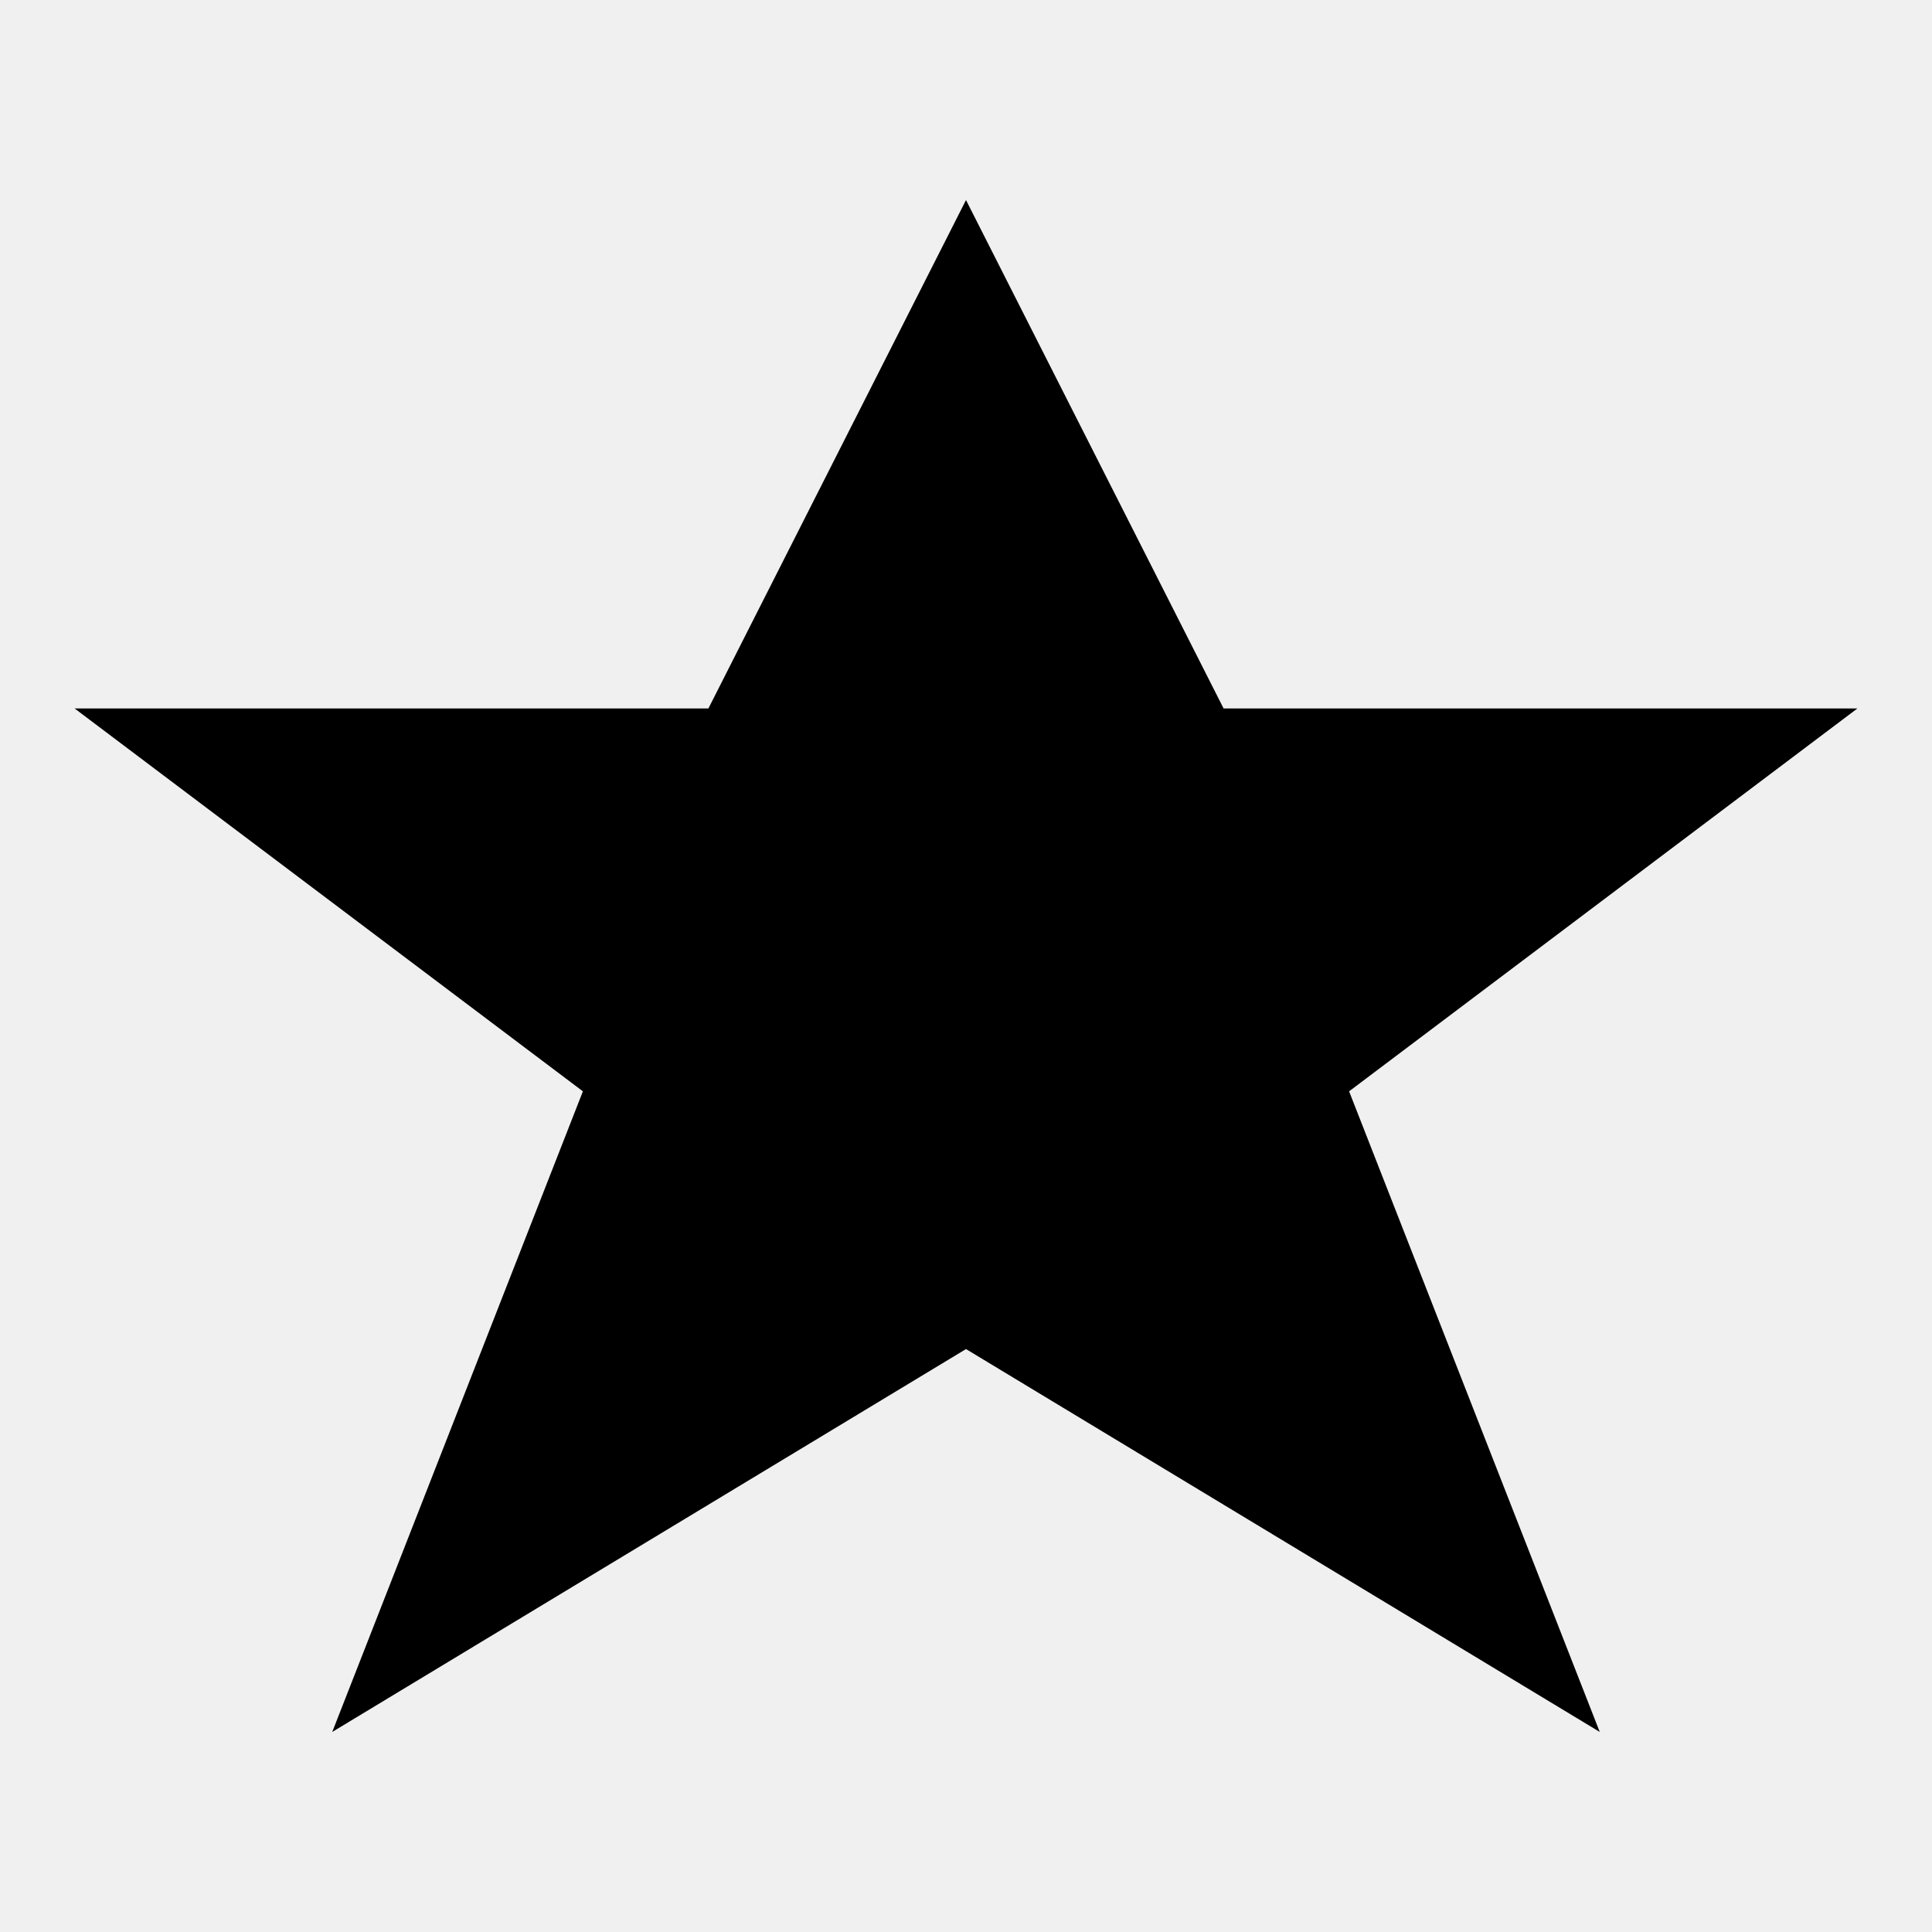
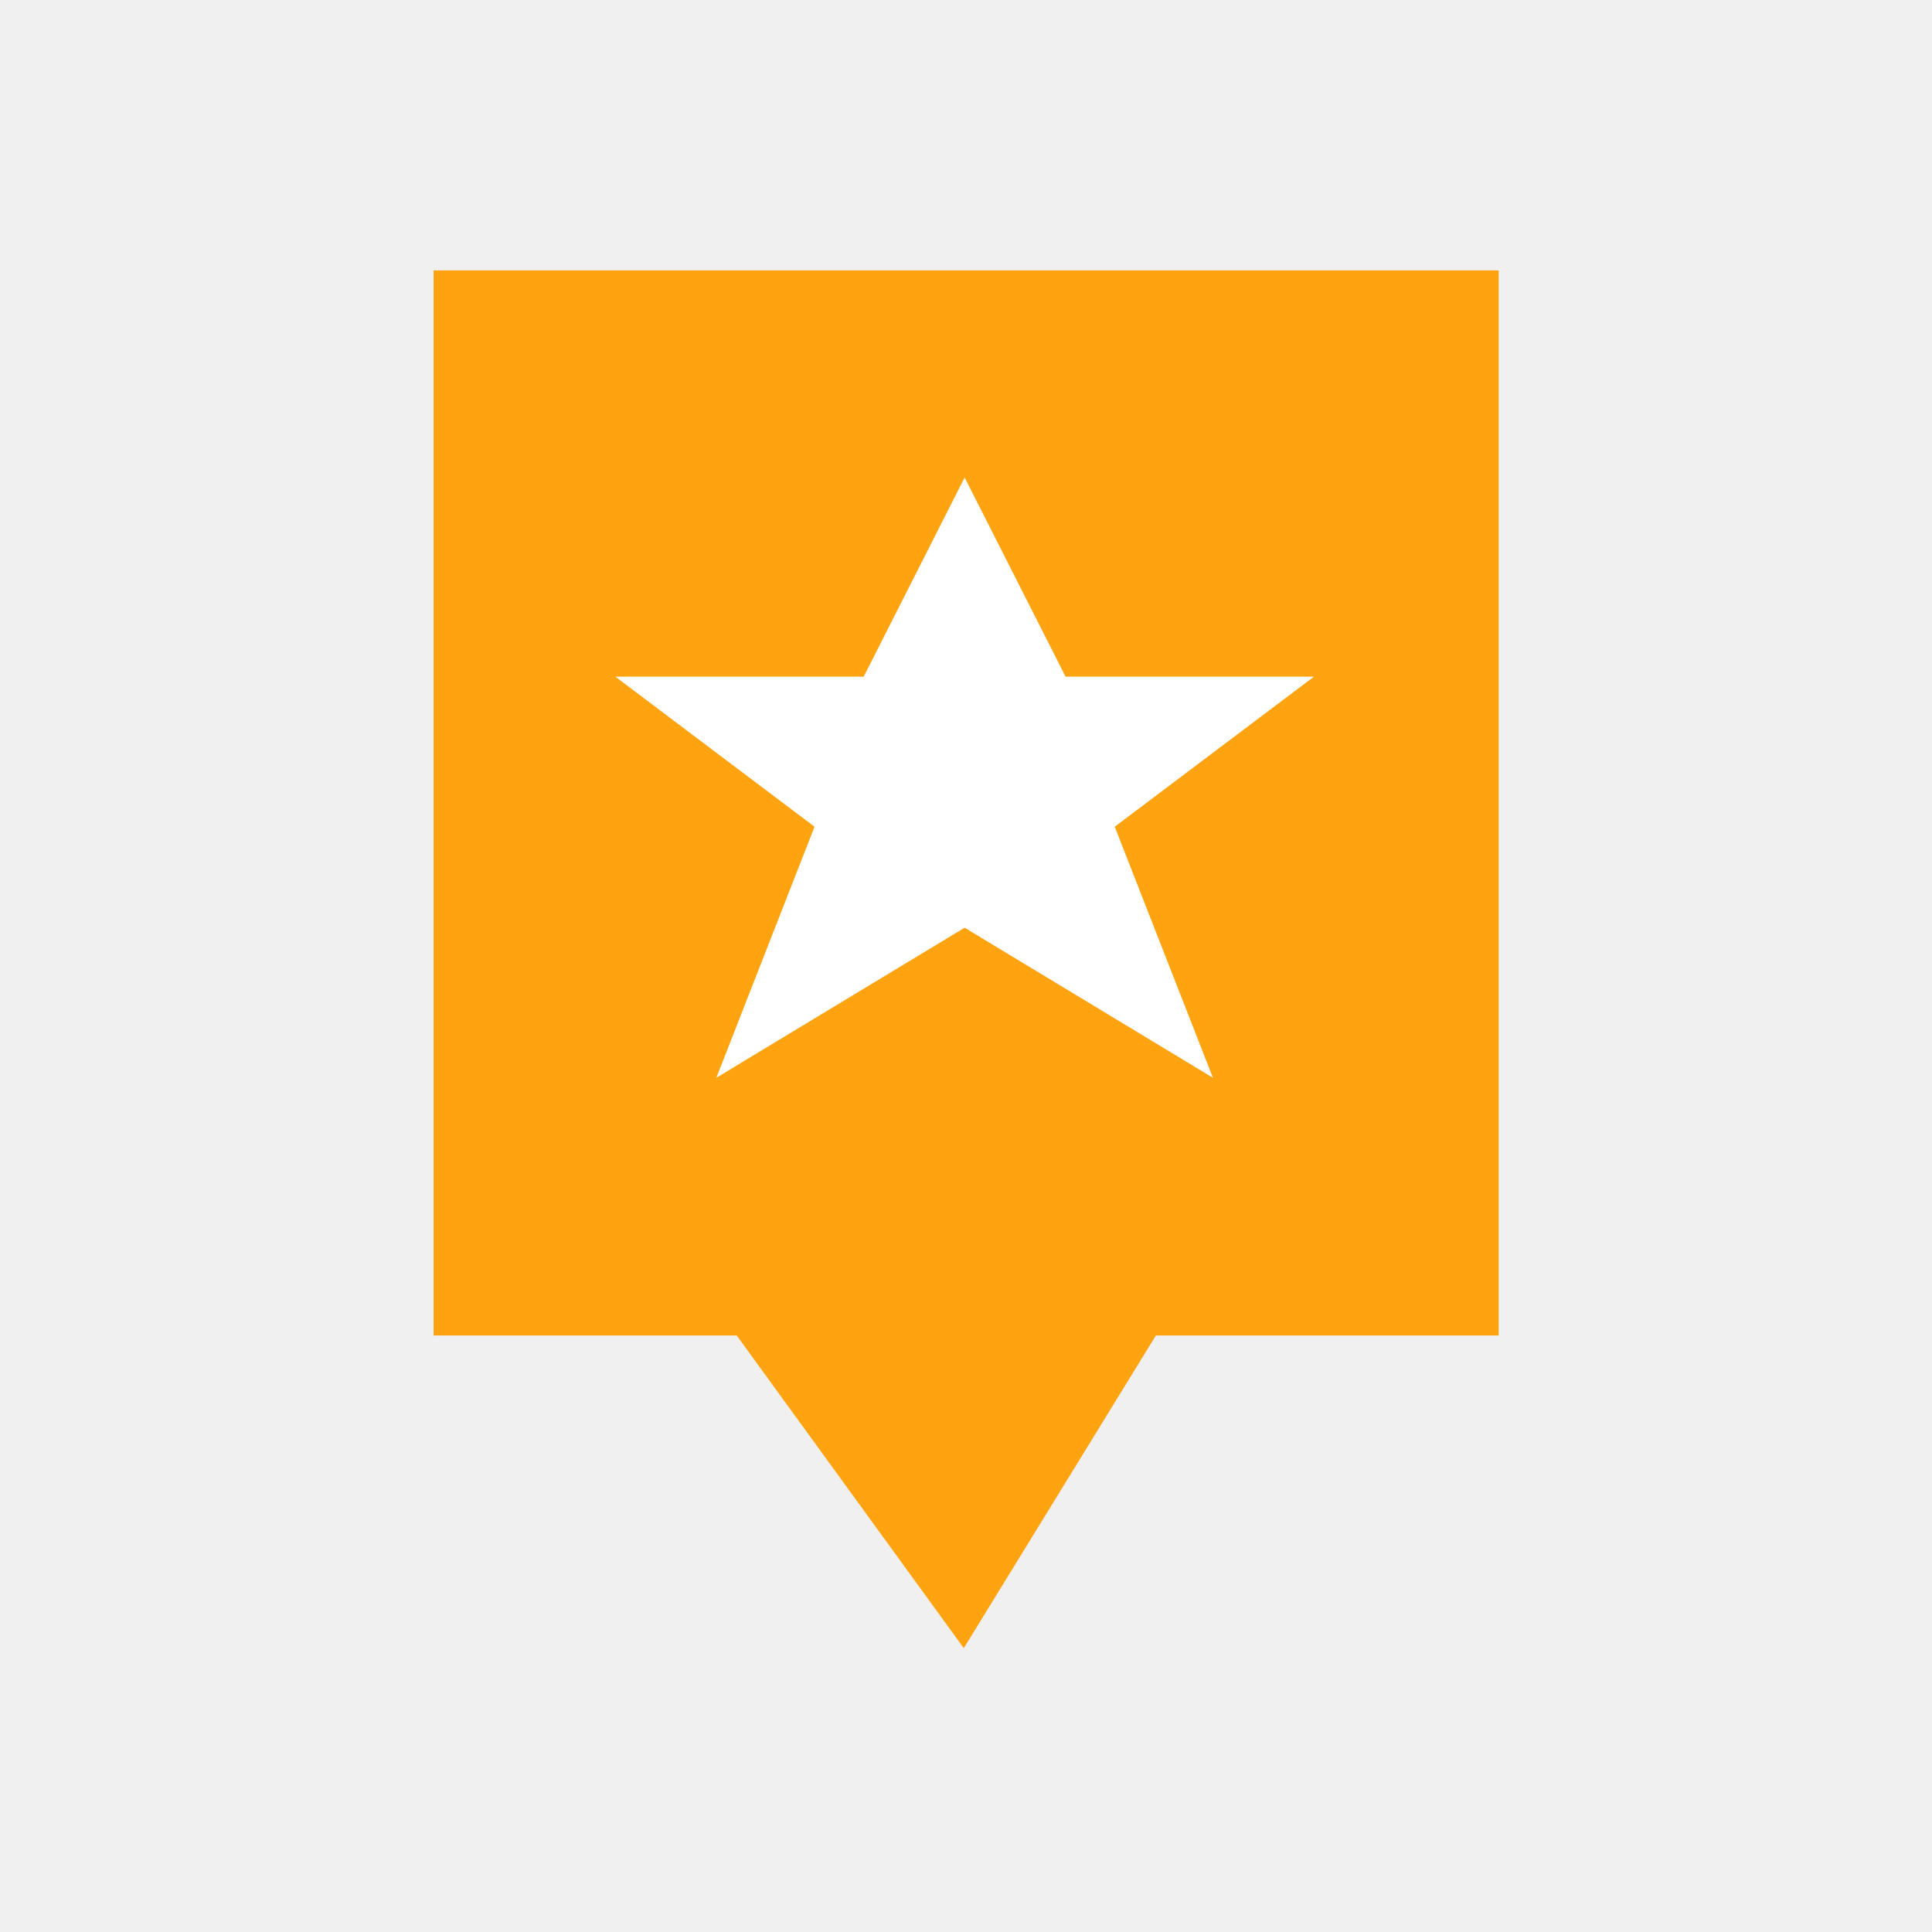
<svg xmlns="http://www.w3.org/2000/svg" version="1.1" id="Layer_1" x="0px" y="0px" width="2208px" height="2208px" viewBox="0 0 2208 2208" enable-background="new 0 0 2208 2208" xml:space="preserve">
-   <g>
-     <polygon points="1103.998,228.629 1398.39,809.649 2122.766,809.649 1541.826,1247.234 1828.289,1979.371 1103.998,1541.789    379.705,1979.371 666.169,1247.234 85.234,809.649 809.605,809.649  " />
-   </g>
+   <polygon fill="#FFA311" points="1712.783,309.024 1707.385,309.024 495.547,309.024 495.547,1496.159 495.547,1526.261   841.952,1526.261 1101.465,1883.611 1321.021,1526.261 1712.783,1526.261 " />
+   <polygon fill="#FFFFFF" points="1102.441,545.709 1217.821,773.36 1501.626,773.36 1273.976,944.819 1386.208,1231.734   1102.441,1060.238 818.673,1231.734 930.906,944.819 703.292,773.36 987.06,773.36 " />
</svg>
